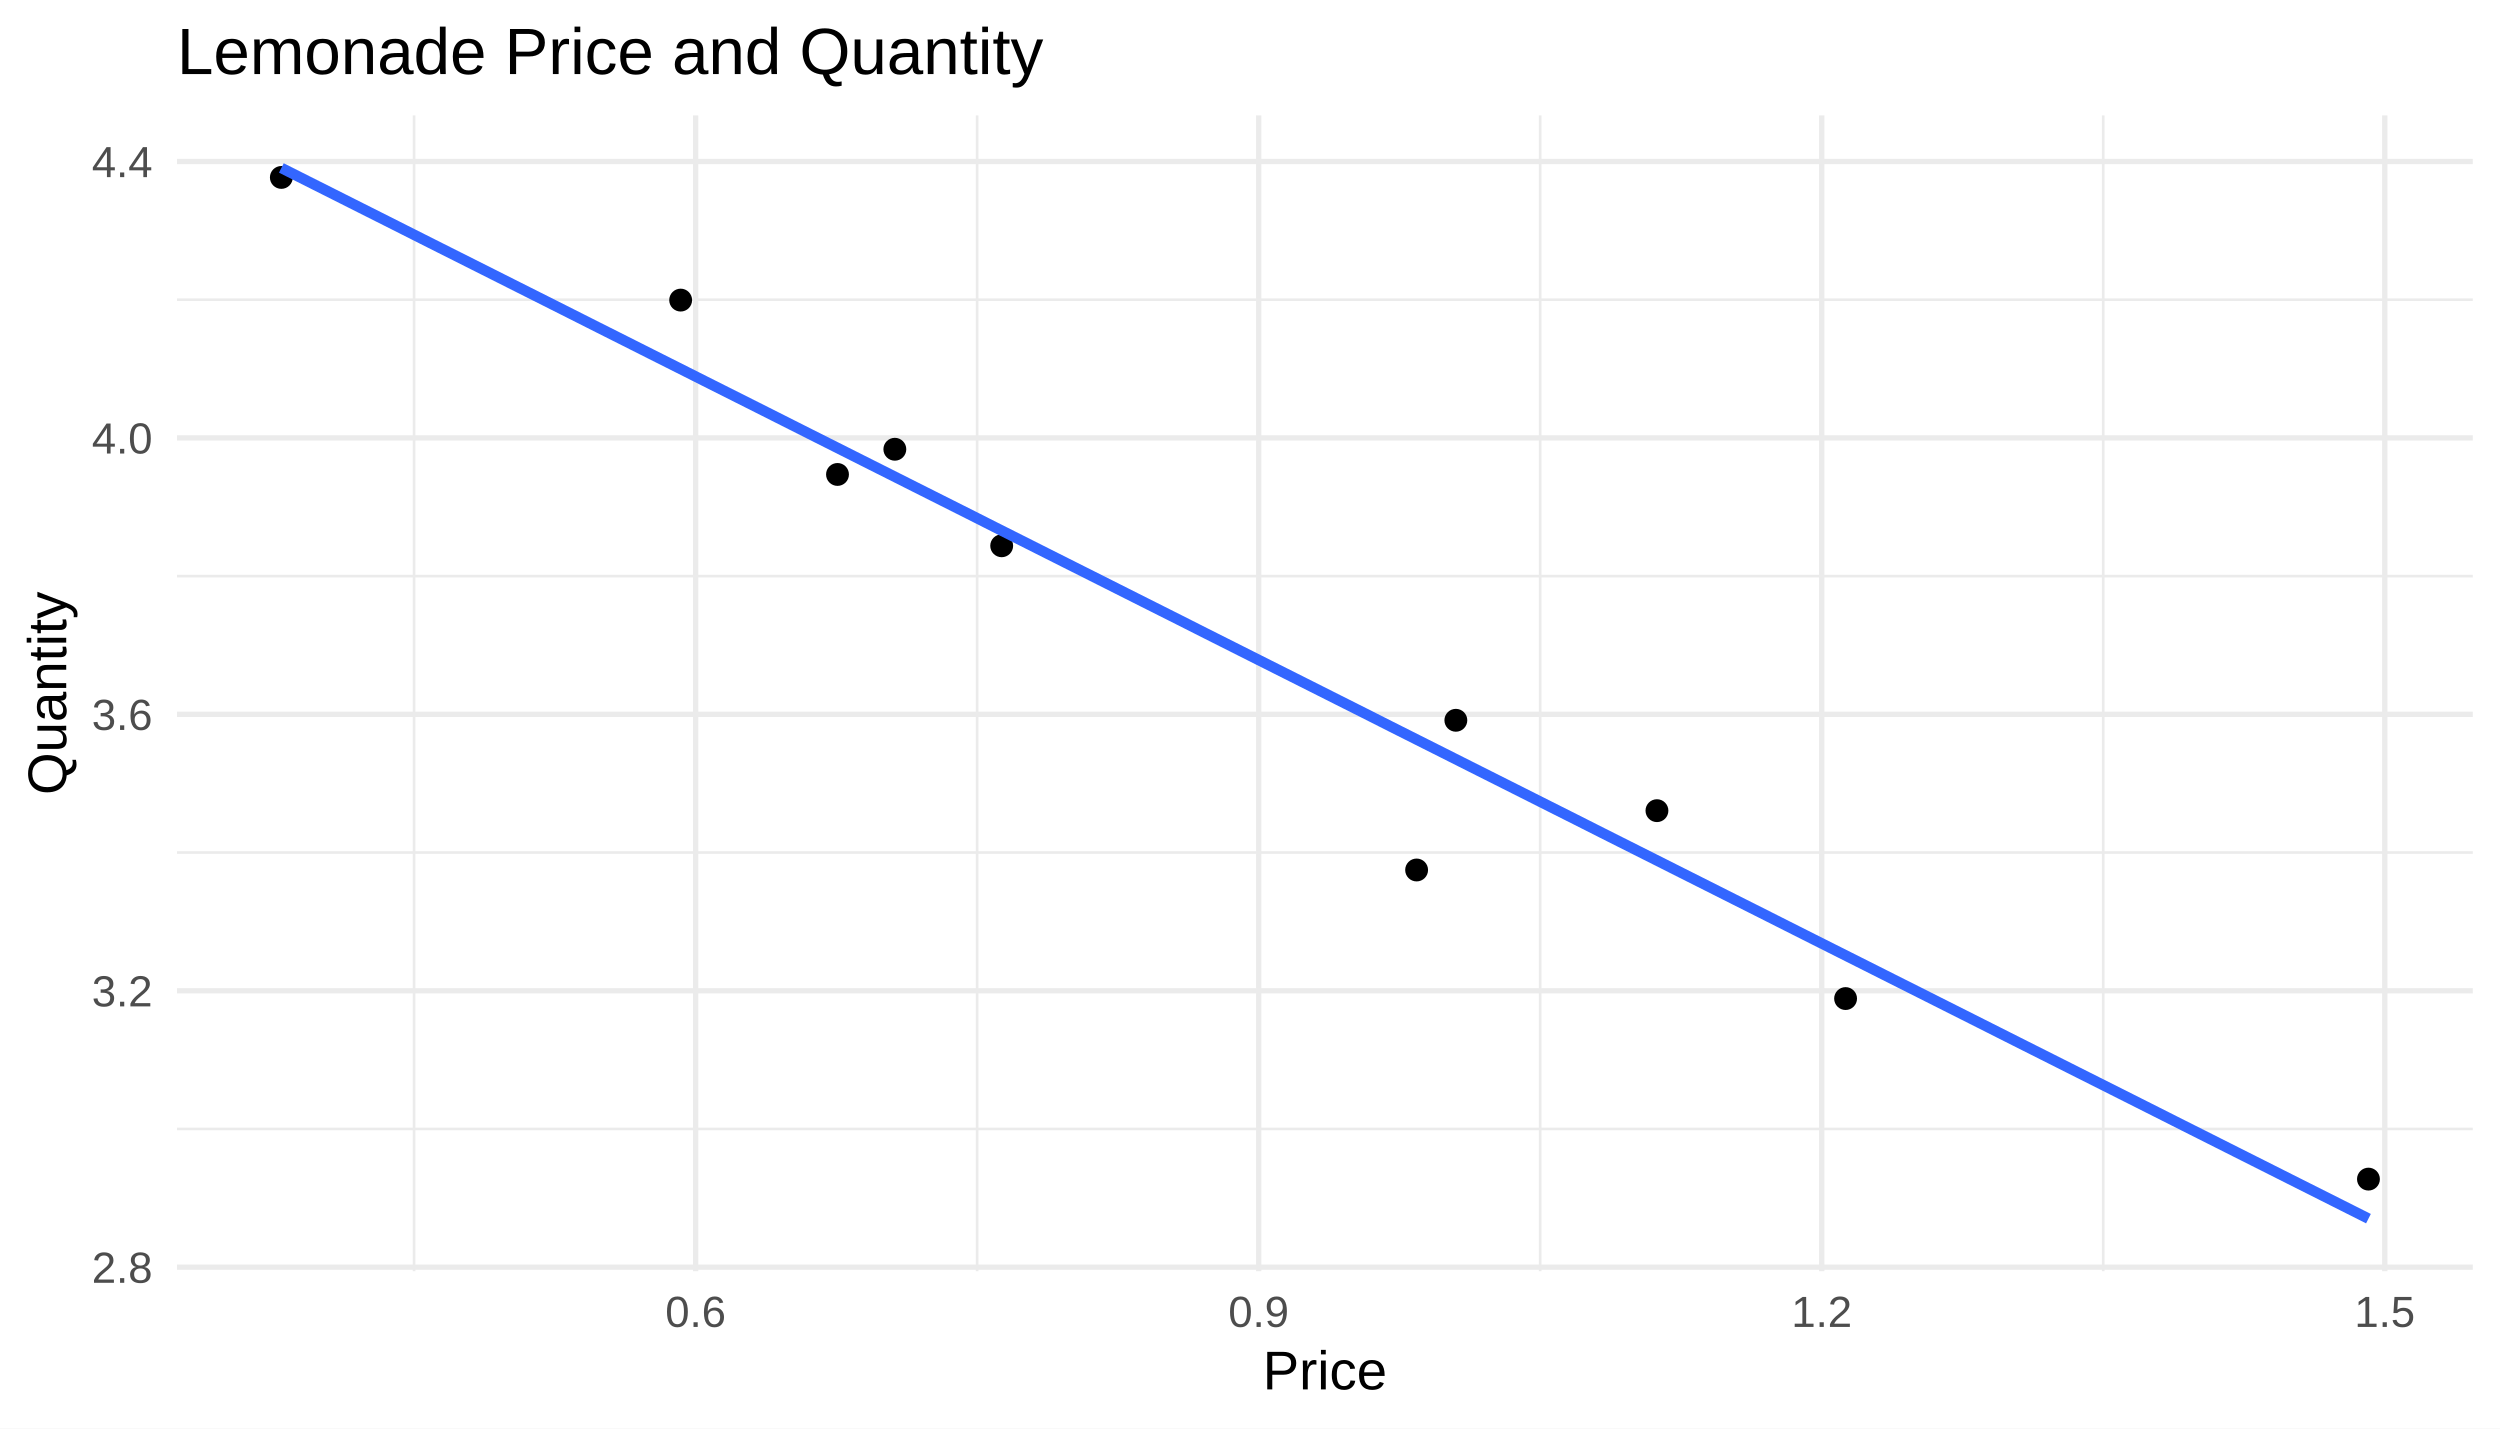
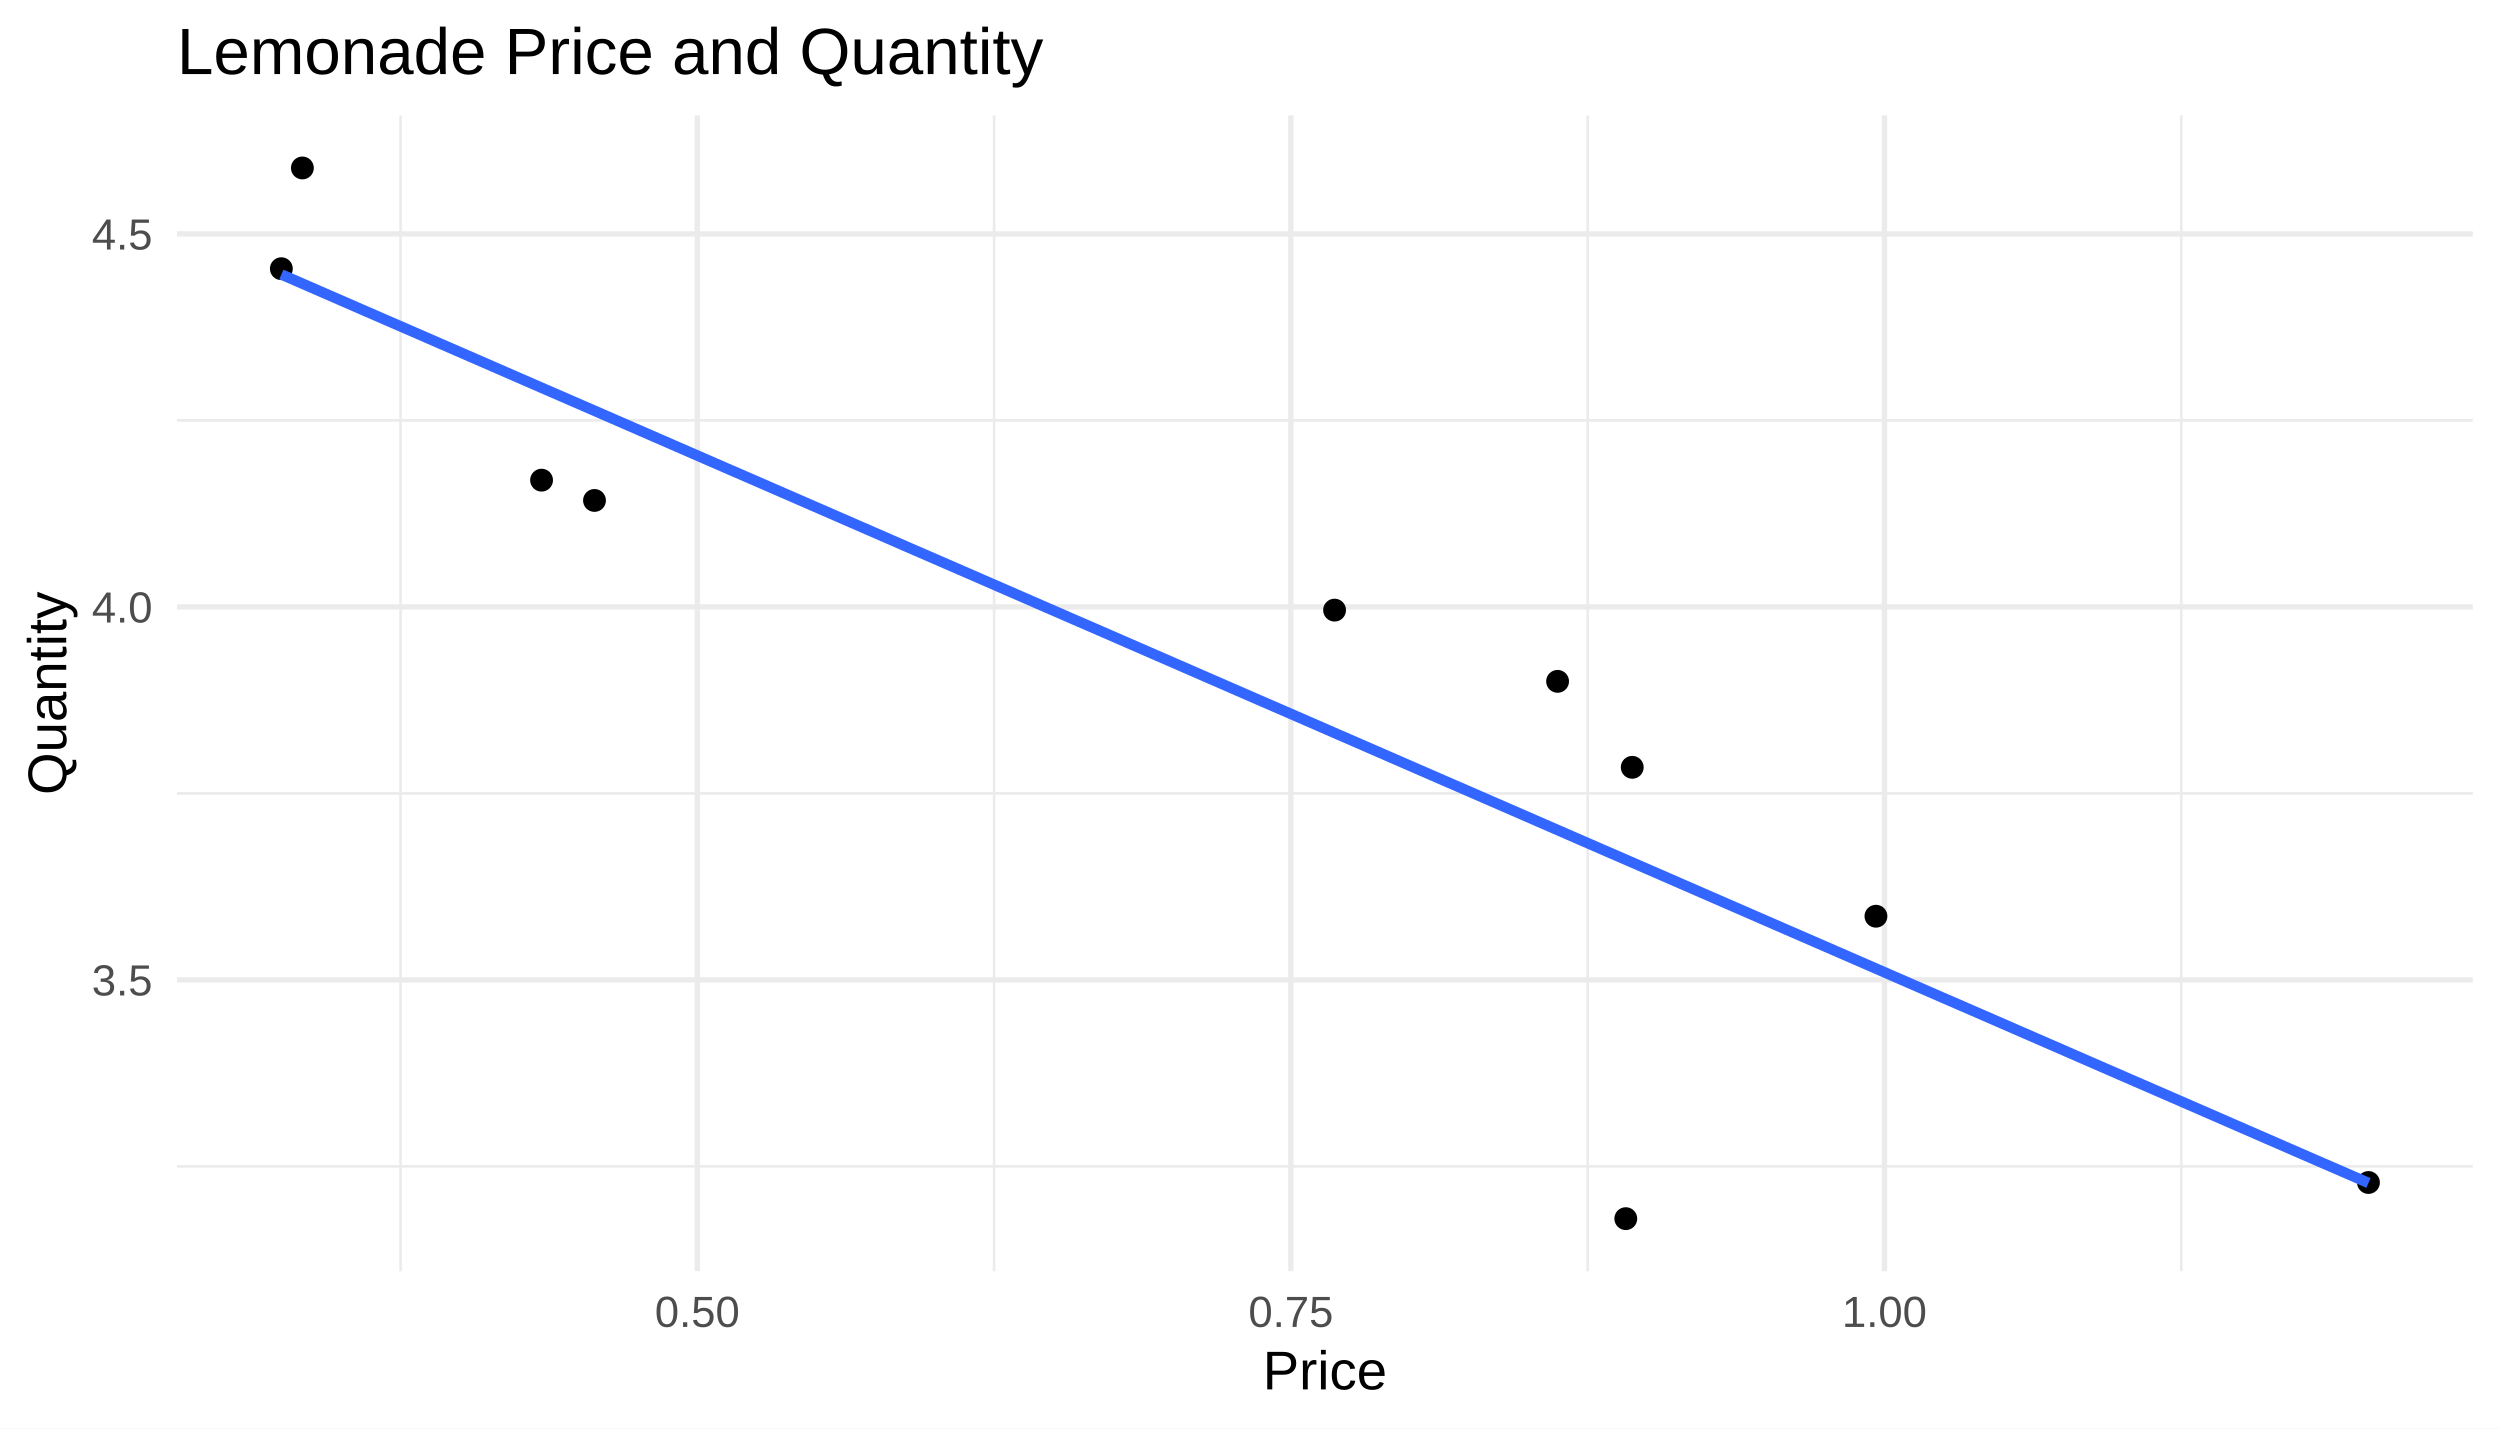
<svg xmlns="http://www.w3.org/2000/svg" viewBox="0 0 504.00 288.00">
  <defs>
    <style type="text/css">
    line, polyline, polygon, path, rect, circle {
      fill: none;
      stroke: #000000;
      stroke-linecap: round;
      stroke-linejoin: round;
      stroke-miterlimit: 10.00;
    }
  </style>
  </defs>
  <rect width="100%" height="100%" style="stroke: none; fill: #FFFFFF;" />
  <defs>
    <clipPath id="cpMzUuNjh8NDk4LjUyfDI1Ni4yOHwyMy4yNw==">
      <rect x="35.68" y="23.27" width="462.84" height="233.01" />
    </clipPath>
  </defs>
-   <polyline points="35.68,227.60 498.52,227.60 " style="stroke-width: 0.53; stroke: #EBEBEB; stroke-linecap: butt;" clip-path="url(#cpMzUuNjh8NDk4LjUyfDI1Ni4yOHwyMy4yNw==)" />
-   <polyline points="35.68,171.87 498.52,171.87 " style="stroke-width: 0.53; stroke: #EBEBEB; stroke-linecap: butt;" clip-path="url(#cpMzUuNjh8NDk4LjUyfDI1Ni4yOHwyMy4yNw==)" />
-   <polyline points="35.68,116.15 498.52,116.15 " style="stroke-width: 0.53; stroke: #EBEBEB; stroke-linecap: butt;" clip-path="url(#cpMzUuNjh8NDk4LjUyfDI1Ni4yOHwyMy4yNw==)" />
-   <polyline points="35.68,60.42 498.52,60.42 " style="stroke-width: 0.53; stroke: #EBEBEB; stroke-linecap: butt;" clip-path="url(#cpMzUuNjh8NDk4LjUyfDI1Ni4yOHwyMy4yNw==)" />
-   <polyline points="83.48,256.28 83.48,23.27 " style="stroke-width: 0.53; stroke: #EBEBEB; stroke-linecap: butt;" clip-path="url(#cpMzUuNjh8NDk4LjUyfDI1Ni4yOHwyMy4yNw==)" />
-   <polyline points="196.99,256.28 196.99,23.27 " style="stroke-width: 0.53; stroke: #EBEBEB; stroke-linecap: butt;" clip-path="url(#cpMzUuNjh8NDk4LjUyfDI1Ni4yOHwyMy4yNw==)" />
-   <polyline points="310.50,256.28 310.50,23.27 " style="stroke-width: 0.53; stroke: #EBEBEB; stroke-linecap: butt;" clip-path="url(#cpMzUuNjh8NDk4LjUyfDI1Ni4yOHwyMy4yNw==)" />
-   <polyline points="424.01,256.28 424.01,23.27 " style="stroke-width: 0.53; stroke: #EBEBEB; stroke-linecap: butt;" clip-path="url(#cpMzUuNjh8NDk4LjUyfDI1Ni4yOHwyMy4yNw==)" />
-   <polyline points="35.68,255.46 498.52,255.46 " style="stroke-width: 1.07; stroke: #EBEBEB; stroke-linecap: butt;" clip-path="url(#cpMzUuNjh8NDk4LjUyfDI1Ni4yOHwyMy4yNw==)" />
-   <polyline points="35.68,199.74 498.52,199.74 " style="stroke-width: 1.07; stroke: #EBEBEB; stroke-linecap: butt;" clip-path="url(#cpMzUuNjh8NDk4LjUyfDI1Ni4yOHwyMy4yNw==)" />
-   <polyline points="35.68,144.01 498.52,144.01 " style="stroke-width: 1.07; stroke: #EBEBEB; stroke-linecap: butt;" clip-path="url(#cpMzUuNjh8NDk4LjUyfDI1Ni4yOHwyMy4yNw==)" />
-   <polyline points="35.68,88.28 498.52,88.28 " style="stroke-width: 1.07; stroke: #EBEBEB; stroke-linecap: butt;" clip-path="url(#cpMzUuNjh8NDk4LjUyfDI1Ni4yOHwyMy4yNw==)" />
-   <polyline points="35.68,32.56 498.52,32.56 " style="stroke-width: 1.07; stroke: #EBEBEB; stroke-linecap: butt;" clip-path="url(#cpMzUuNjh8NDk4LjUyfDI1Ni4yOHwyMy4yNw==)" />
-   <polyline points="140.24,256.28 140.24,23.27 " style="stroke-width: 1.07; stroke: #EBEBEB; stroke-linecap: butt;" clip-path="url(#cpMzUuNjh8NDk4LjUyfDI1Ni4yOHwyMy4yNw==)" />
-   <polyline points="253.75,256.28 253.75,23.27 " style="stroke-width: 1.07; stroke: #EBEBEB; stroke-linecap: butt;" clip-path="url(#cpMzUuNjh8NDk4LjUyfDI1Ni4yOHwyMy4yNw==)" />
-   <polyline points="367.26,256.28 367.26,23.27 " style="stroke-width: 1.07; stroke: #EBEBEB; stroke-linecap: butt;" clip-path="url(#cpMzUuNjh8NDk4LjUyfDI1Ni4yOHwyMy4yNw==)" />
-   <polyline points="480.77,256.28 480.77,23.27 " style="stroke-width: 1.07; stroke: #EBEBEB; stroke-linecap: butt;" clip-path="url(#cpMzUuNjh8NDk4LjUyfDI1Ni4yOHwyMy4yNw==)" />
-   <circle cx="477.48" cy="237.71" r="1.95" style="stroke-width: 0.71; fill: #000000;" clip-path="url(#cpMzUuNjh8NDk4LjUyfDI1Ni4yOHwyMy4yNw==)" />
-   <circle cx="180.40" cy="90.57" r="1.95" style="stroke-width: 0.71; fill: #000000;" clip-path="url(#cpMzUuNjh8NDk4LjUyfDI1Ni4yOHwyMy4yNw==)" />
-   <circle cx="372.07" cy="201.31" r="1.95" style="stroke-width: 0.71; fill: #000000;" clip-path="url(#cpMzUuNjh8NDk4LjUyfDI1Ni4yOHwyMy4yNw==)" />
-   <circle cx="201.94" cy="110.03" r="1.95" style="stroke-width: 0.71; fill: #000000;" clip-path="url(#cpMzUuNjh8NDk4LjUyfDI1Ni4yOHwyMy4yNw==)" />
-   <circle cx="293.50" cy="145.21" r="1.95" style="stroke-width: 0.71; fill: #000000;" clip-path="url(#cpMzUuNjh8NDk4LjUyfDI1Ni4yOHwyMy4yNw==)" />
-   <circle cx="137.22" cy="60.50" r="1.95" style="stroke-width: 0.71; fill: #000000;" clip-path="url(#cpMzUuNjh8NDk4LjUyfDI1Ni4yOHwyMy4yNw==)" />
-   <circle cx="285.59" cy="175.39" r="1.95" style="stroke-width: 0.71; fill: #000000;" clip-path="url(#cpMzUuNjh8NDk4LjUyfDI1Ni4yOHwyMy4yNw==)" />
-   <circle cx="168.84" cy="95.65" r="1.95" style="stroke-width: 0.71; fill: #000000;" clip-path="url(#cpMzUuNjh8NDk4LjUyfDI1Ni4yOHwyMy4yNw==)" />
-   <circle cx="56.72" cy="35.77" r="1.95" style="stroke-width: 0.71; fill: #000000;" clip-path="url(#cpMzUuNjh8NDk4LjUyfDI1Ni4yOHwyMy4yNw==)" />
-   <circle cx="334.04" cy="163.43" r="1.95" style="stroke-width: 0.71; fill: #000000;" clip-path="url(#cpMzUuNjh8NDk4LjUyfDI1Ni4yOHwyMy4yNw==)" />
-   <polyline points="56.72,33.86 62.04,36.54 67.37,39.22 72.69,41.90 78.02,44.58 83.35,47.27 88.67,49.95 94.00,52.63 99.33,55.31 104.65,57.99 109.98,60.67 115.30,63.35 120.63,66.04 125.96,68.72 131.28,71.40 136.61,74.08 141.93,76.76 147.26,79.44 152.59,82.12 157.91,84.80 163.24,87.49 168.57,90.17 173.89,92.85 179.22,95.53 184.54,98.21 189.87,100.89 195.20,103.57 200.52,106.26 205.85,108.94 211.17,111.62 216.50,114.30 221.83,116.98 227.15,119.66 232.48,122.34 237.81,125.02 243.13,127.71 248.46,130.39 253.78,133.07 259.11,135.75 264.44,138.43 269.76,141.11 275.09,143.79 280.41,146.48 285.74,149.16 291.07,151.84 296.39,154.52 301.72,157.20 307.05,159.88 312.37,162.56 317.70,165.24 323.02,167.93 328.35,170.61 333.68,173.29 339.00,175.97 344.33,178.65 349.65,181.33 354.98,184.01 360.31,186.70 365.63,189.38 370.96,192.06 376.29,194.74 381.61,197.42 386.94,200.10 392.26,202.78 397.59,205.46 402.92,208.15 408.24,210.83 413.57,213.51 418.89,216.19 424.22,218.87 429.55,221.55 434.87,224.23 440.20,226.92 445.53,229.60 450.85,232.28 456.18,234.96 461.50,237.64 466.83,240.32 472.16,243.00 477.48,245.68 " style="stroke-width: 2.13; stroke: #3366FF; stroke-linecap: butt;" clip-path="url(#cpMzUuNjh8NDk4LjUyfDI1Ni4yOHwyMy4yNw==)" />
+   <polyline points="35.68,235.14 498.52,235.14 " style="stroke-width: 0.53; stroke: #EBEBEB; stroke-linecap: butt;" clip-path="url(#cpMzUuNjh8NDk4LjUyfDI1Ni4yOHwyMy4yNw==)" />
+   <polyline points="35.68,159.95 498.52,159.95 " style="stroke-width: 0.53; stroke: #EBEBEB; stroke-linecap: butt;" clip-path="url(#cpMzUuNjh8NDk4LjUyfDI1Ni4yOHwyMy4yNw==)" />
+   <polyline points="35.68,84.75 498.52,84.75 " style="stroke-width: 0.53; stroke: #EBEBEB; stroke-linecap: butt;" clip-path="url(#cpMzUuNjh8NDk4LjUyfDI1Ni4yOHwyMy4yNw==)" />
+   <polyline points="80.75,256.28 80.75,23.27 " style="stroke-width: 0.53; stroke: #EBEBEB; stroke-linecap: butt;" clip-path="url(#cpMzUuNjh8NDk4LjUyfDI1Ni4yOHwyMy4yNw==)" />
+   <polyline points="200.41,256.28 200.41,23.27 " style="stroke-width: 0.53; stroke: #EBEBEB; stroke-linecap: butt;" clip-path="url(#cpMzUuNjh8NDk4LjUyfDI1Ni4yOHwyMy4yNw==)" />
+   <polyline points="320.08,256.28 320.08,23.27 " style="stroke-width: 0.53; stroke: #EBEBEB; stroke-linecap: butt;" clip-path="url(#cpMzUuNjh8NDk4LjUyfDI1Ni4yOHwyMy4yNw==)" />
+   <polyline points="439.74,256.28 439.74,23.27 " style="stroke-width: 0.53; stroke: #EBEBEB; stroke-linecap: butt;" clip-path="url(#cpMzUuNjh8NDk4LjUyfDI1Ni4yOHwyMy4yNw==)" />
+   <polyline points="35.68,197.54 498.52,197.54 " style="stroke-width: 1.07; stroke: #EBEBEB; stroke-linecap: butt;" clip-path="url(#cpMzUuNjh8NDk4LjUyfDI1Ni4yOHwyMy4yNw==)" />
+   <polyline points="35.68,122.35 498.52,122.35 " style="stroke-width: 1.07; stroke: #EBEBEB; stroke-linecap: butt;" clip-path="url(#cpMzUuNjh8NDk4LjUyfDI1Ni4yOHwyMy4yNw==)" />
+   <polyline points="35.68,47.16 498.52,47.16 " style="stroke-width: 1.07; stroke: #EBEBEB; stroke-linecap: butt;" clip-path="url(#cpMzUuNjh8NDk4LjUyfDI1Ni4yOHwyMy4yNw==)" />
+   <polyline points="140.58,256.28 140.58,23.27 " style="stroke-width: 1.07; stroke: #EBEBEB; stroke-linecap: butt;" clip-path="url(#cpMzUuNjh8NDk4LjUyfDI1Ni4yOHwyMy4yNw==)" />
+   <polyline points="260.24,256.28 260.24,23.27 " style="stroke-width: 1.07; stroke: #EBEBEB; stroke-linecap: butt;" clip-path="url(#cpMzUuNjh8NDk4LjUyfDI1Ni4yOHwyMy4yNw==)" />
+   <polyline points="379.91,256.28 379.91,23.27 " style="stroke-width: 1.07; stroke: #EBEBEB; stroke-linecap: butt;" clip-path="url(#cpMzUuNjh8NDk4LjUyfDI1Ni4yOHwyMy4yNw==)" />
+   <circle cx="327.76" cy="245.68" r="1.95" style="stroke-width: 0.71; fill: #000000;" clip-path="url(#cpMzUuNjh8NDk4LjUyfDI1Ni4yOHwyMy4yNw==)" />
+   <circle cx="477.48" cy="238.39" r="1.95" style="stroke-width: 0.71; fill: #000000;" clip-path="url(#cpMzUuNjh8NDk4LjUyfDI1Ni4yOHwyMy4yNw==)" />
+   <circle cx="314.01" cy="137.36" r="1.95" style="stroke-width: 0.71; fill: #000000;" clip-path="url(#cpMzUuNjh8NDk4LjUyfDI1Ni4yOHwyMy4yNw==)" />
+   <circle cx="119.85" cy="100.89" r="1.95" style="stroke-width: 0.71; fill: #000000;" clip-path="url(#cpMzUuNjh8NDk4LjUyfDI1Ni4yOHwyMy4yNw==)" />
+   <circle cx="329.06" cy="154.69" r="1.95" style="stroke-width: 0.71; fill: #000000;" clip-path="url(#cpMzUuNjh8NDk4LjUyfDI1Ni4yOHwyMy4yNw==)" />
+   <circle cx="378.19" cy="184.71" r="1.95" style="stroke-width: 0.71; fill: #000000;" clip-path="url(#cpMzUuNjh8NDk4LjUyfDI1Ni4yOHwyMy4yNw==)" />
+   <circle cx="269.05" cy="123.00" r="1.95" style="stroke-width: 0.71; fill: #000000;" clip-path="url(#cpMzUuNjh8NDk4LjUyfDI1Ni4yOHwyMy4yNw==)" />
+   <circle cx="56.72" cy="54.17" r="1.95" style="stroke-width: 0.71; fill: #000000;" clip-path="url(#cpMzUuNjh8NDk4LjUyfDI1Ni4yOHwyMy4yNw==)" />
+   <circle cx="109.18" cy="96.80" r="1.95" style="stroke-width: 0.71; fill: #000000;" clip-path="url(#cpMzUuNjh8NDk4LjUyfDI1Ni4yOHwyMy4yNw==)" />
+   <circle cx="60.96" cy="33.86" r="1.95" style="stroke-width: 0.71; fill: #000000;" clip-path="url(#cpMzUuNjh8NDk4LjUyfDI1Ni4yOHwyMy4yNw==)" />
+   <polyline points="56.72,55.33 62.04,57.65 67.37,59.97 72.69,62.29 78.02,64.61 83.35,66.92 88.67,69.24 94.00,71.56 99.33,73.88 104.65,76.20 109.98,78.52 115.30,80.83 120.63,83.15 125.96,85.47 131.28,87.79 136.61,90.11 141.93,92.43 147.26,94.75 152.59,97.06 157.91,99.38 163.24,101.70 168.57,104.02 173.89,106.34 179.22,108.66 184.54,110.98 189.87,113.29 195.20,115.61 200.52,117.93 205.85,120.25 211.17,122.57 216.50,124.89 221.83,127.20 227.15,129.52 232.48,131.84 237.81,134.16 243.13,136.48 248.46,138.80 253.78,141.12 259.11,143.43 264.44,145.75 269.76,148.07 275.09,150.39 280.41,152.71 285.74,155.03 291.07,157.35 296.39,159.66 301.72,161.98 307.05,164.30 312.37,166.62 317.70,168.94 323.02,171.26 328.35,173.57 333.68,175.89 339.00,178.21 344.33,180.53 349.65,182.85 354.98,185.17 360.31,187.49 365.63,189.80 370.96,192.12 376.29,194.44 381.61,196.76 386.94,199.08 392.26,201.40 397.59,203.71 402.92,206.03 408.24,208.35 413.57,210.67 418.89,212.99 424.22,215.31 429.55,217.63 434.87,219.94 440.20,222.26 445.53,224.58 450.85,226.90 456.18,229.22 461.50,231.54 466.83,233.86 472.16,236.17 477.48,238.49 " style="stroke-width: 2.13; stroke: #3366FF; stroke-linecap: butt;" clip-path="url(#cpMzUuNjh8NDk4LjUyfDI1Ni4yOHwyMy4yNw==)" />
  <defs>
    <clipPath id="cpMC4wMHw1MDQuMDB8Mjg4LjAwfDAuMDA=">
      <rect x="0.00" y="0.00" width="504.00" height="288.00" />
    </clipPath>
  </defs>
  <g clip-path="url(#cpMC4wMHw1MDQuMDB8Mjg4LjAwfDAuMDA=)">
-     <text x="18.51" y="258.61" style="font-size: 8.80px; fill: #4D4D4D; font-family: Arial;" textLength="12.23px" lengthAdjust="spacingAndGlyphs">2.8</text>
+     <text x="18.51" y="200.69" style="font-size: 8.80px; fill: #4D4D4D; font-family: Arial;" textLength="12.23px" lengthAdjust="spacingAndGlyphs">3.5</text>
  </g>
  <g clip-path="url(#cpMC4wMHw1MDQuMDB8Mjg4LjAwfDAuMDA=)">
-     <text x="18.51" y="202.89" style="font-size: 8.80px; fill: #4D4D4D; font-family: Arial;" textLength="12.23px" lengthAdjust="spacingAndGlyphs">3.2</text>
+     <text x="18.51" y="125.50" style="font-size: 8.80px; fill: #4D4D4D; font-family: Arial;" textLength="12.23px" lengthAdjust="spacingAndGlyphs">4.0</text>
  </g>
  <g clip-path="url(#cpMC4wMHw1MDQuMDB8Mjg4LjAwfDAuMDA=)">
-     <text x="18.51" y="147.16" style="font-size: 8.80px; fill: #4D4D4D; font-family: Arial;" textLength="12.23px" lengthAdjust="spacingAndGlyphs">3.6</text>
+     <text x="18.51" y="50.31" style="font-size: 8.80px; fill: #4D4D4D; font-family: Arial;" textLength="12.23px" lengthAdjust="spacingAndGlyphs">4.5</text>
  </g>
  <g clip-path="url(#cpMC4wMHw1MDQuMDB8Mjg4LjAwfDAuMDA=)">
-     <text x="18.51" y="91.43" style="font-size: 8.80px; fill: #4D4D4D; font-family: Arial;" textLength="12.23px" lengthAdjust="spacingAndGlyphs">4.0</text>
+     <text x="132.01" y="267.51" style="font-size: 8.80px; fill: #4D4D4D; font-family: Arial;" textLength="17.13px" lengthAdjust="spacingAndGlyphs">0.50</text>
  </g>
  <g clip-path="url(#cpMC4wMHw1MDQuMDB8Mjg4LjAwfDAuMDA=)">
-     <text x="18.51" y="35.71" style="font-size: 8.80px; fill: #4D4D4D; font-family: Arial;" textLength="12.23px" lengthAdjust="spacingAndGlyphs">4.4</text>
+     <text x="251.68" y="267.51" style="font-size: 8.80px; fill: #4D4D4D; font-family: Arial;" textLength="17.13px" lengthAdjust="spacingAndGlyphs">0.75</text>
  </g>
  <g clip-path="url(#cpMC4wMHw1MDQuMDB8Mjg4LjAwfDAuMDA=)">
-     <text x="134.12" y="267.51" style="font-size: 8.80px; fill: #4D4D4D; font-family: Arial;" textLength="12.23px" lengthAdjust="spacingAndGlyphs">0.6</text>
-   </g>
-   <g clip-path="url(#cpMC4wMHw1MDQuMDB8Mjg4LjAwfDAuMDA=)">
-     <text x="247.63" y="267.51" style="font-size: 8.80px; fill: #4D4D4D; font-family: Arial;" textLength="12.23px" lengthAdjust="spacingAndGlyphs">0.9</text>
-   </g>
-   <g clip-path="url(#cpMC4wMHw1MDQuMDB8Mjg4LjAwfDAuMDA=)">
-     <text x="361.14" y="267.51" style="font-size: 8.80px; fill: #4D4D4D; font-family: Arial;" textLength="12.23px" lengthAdjust="spacingAndGlyphs">1.2</text>
-   </g>
-   <g clip-path="url(#cpMC4wMHw1MDQuMDB8Mjg4LjAwfDAuMDA=)">
-     <text x="474.65" y="267.51" style="font-size: 8.80px; fill: #4D4D4D; font-family: Arial;" textLength="12.23px" lengthAdjust="spacingAndGlyphs">1.5</text>
+     <text x="371.34" y="267.51" style="font-size: 8.80px; fill: #4D4D4D; font-family: Arial;" textLength="17.13px" lengthAdjust="spacingAndGlyphs">1.00</text>
  </g>
  <g clip-path="url(#cpMC4wMHw1MDQuMDB8Mjg4LjAwfDAuMDA=)">
    <text x="254.57" y="280.10" style="font-size: 11.00px; font-family: Arial;" textLength="25.06px" lengthAdjust="spacingAndGlyphs">Price</text>
  </g>
  <g clip-path="url(#cpMC4wMHw1MDQuMDB8Mjg4LjAwfDAuMDA=)">
    <text transform="translate(13.35,160.25) rotate(-90)" style="font-size: 11.00px; font-family: Arial;" textLength="40.97px" lengthAdjust="spacingAndGlyphs">Quantity</text>
  </g>
  <g clip-path="url(#cpMC4wMHw1MDQuMDB8Mjg4LjAwfDAuMDA=)">
    <text x="35.68" y="14.93" style="font-size: 13.20px; font-family: Arial;" textLength="174.64px" lengthAdjust="spacingAndGlyphs">Lemonade Price and Quantity</text>
  </g>
</svg>
